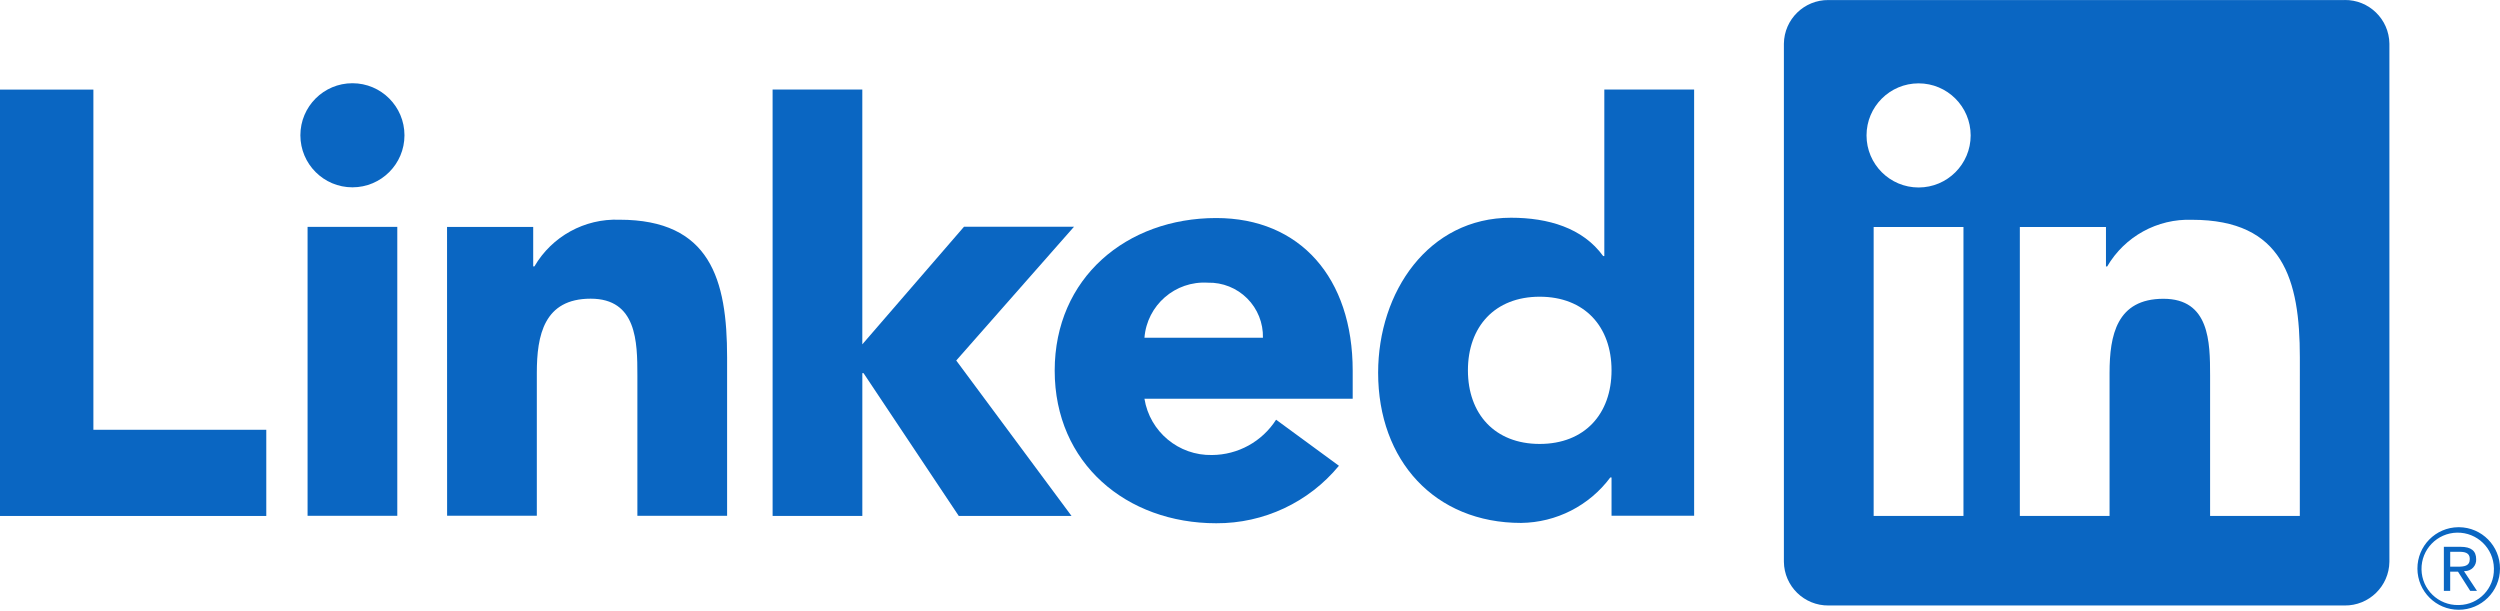
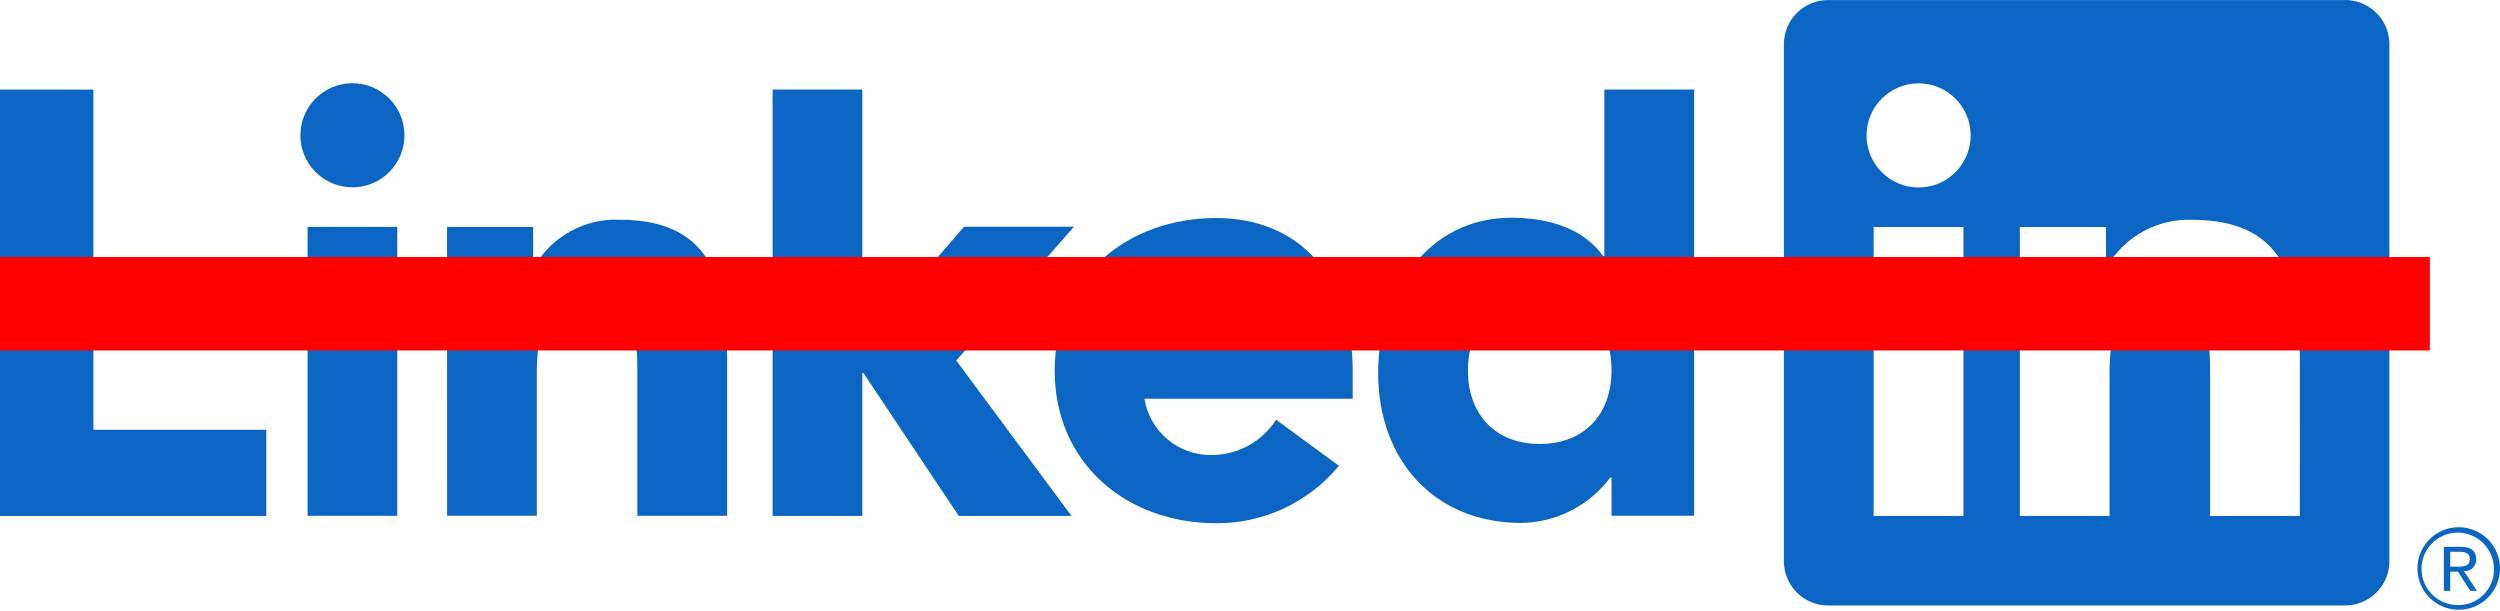
<svg xmlns="http://www.w3.org/2000/svg" id="Group_1280" data-name="Group 1280" width="267.504" height="65.326" viewBox="0 0 267.504 65.326">
  <path id="Path_2525" data-name="Path 2525" d="M1165,274.515a1.2,1.2,0,0,0,1.21-1.269c0-.9-.543-1.33-1.657-1.33h-1.8v4.712h.677v-2.054h.832l.019.025,1.291,2.029h.724l-1.389-2.1Zm-.783-.472h-.785V272.45h.995c.514,0,1.1.084,1.1.757,0,.774-.593.836-1.314.836" transform="translate(-901.256 -213.406)" fill="#0a66c2" />
  <path id="Path_2514" data-name="Path 2514" d="M203.8,92.5h9.993v36.4h18.5v9.222H203.8Z" transform="translate(-203.8 -82.913)" fill="#0a66c2" />
  <path id="Path_2515" data-name="Path 2515" d="M322.443,105.384h9.6V136.3h-9.6Zm4.8-15.37a5.569,5.569,0,1,1-5.57,5.569,5.569,5.569,0,0,1,5.57-5.569" transform="translate(-289.532 -81.108)" fill="#0a66c2" />
  <path id="Path_2516" data-name="Path 2516" d="M506.953,92.486h9.6v27.265l10.88-12.583h11.77l-12.6,14.313,12.335,16.63H526.872l-10.191-15.282h-.126v15.28h-9.6Z" transform="translate(-424.284 -82.906)" fill="#0a66c2" />
  <path id="Path_2517" data-name="Path 2517" d="M379.2,144.337h9.219v4.225h.131a10.085,10.085,0,0,1,9.09-4.994c9.735,0,11.527,6.405,11.527,14.726v16.954h-9.6V160.217c0-3.588-.066-8.2-5-8.2-4.99,0-5.76,3.907-5.76,7.939v15.288h-9.6Z" transform="translate(-331.366 -120.058)" fill="#0a66c2" />
  <path id="Path_2518" data-name="Path 2518" d="M639.93,155.719a5.756,5.756,0,0,0-5.894-5.89,6.406,6.406,0,0,0-6.784,5.89Zm8.132,13.7a16.909,16.909,0,0,1-13.128,6.151c-9.6,0-17.286-6.408-17.286-16.331s7.685-16.328,17.286-16.328c8.973,0,14.6,6.4,14.6,16.328v3.01H627.252a7.171,7.171,0,0,0,7.235,6.019,8.193,8.193,0,0,0,6.851-3.778Z" transform="translate(-504.794 -119.581)" fill="#0a66c2" />
  <path id="Path_2519" data-name="Path 2519" d="M761.844,114.645c-4.8,0-7.68,3.205-7.68,7.875s2.879,7.878,7.68,7.878,7.687-3.2,7.687-7.878-2.881-7.875-7.687-7.875m16.525,23.437h-8.838v-4.1H769.4a12.071,12.071,0,0,1-9.544,4.868c-9.224,0-15.3-6.657-15.3-16.071,0-8.646,5.377-16.585,14.216-16.585,3.973,0,7.684,1.087,9.861,4.1h.126V92.473h9.609Z" transform="translate(-597.094 -82.896)" fill="#0a66c2" />
  <path id="Path_2520" data-name="Path 2520" d="M958.98,112.559h-9.6V97.525c0-3.585-.064-8.2-4.993-8.2-5,0-5.765,3.906-5.765,7.939v15.294h-9.6V81.642h9.216v4.225h.129a10.1,10.1,0,0,1,9.093-4.994c9.73,0,11.524,6.4,11.524,14.726ZM918.19,77.416a5.571,5.571,0,1,1,5.57-5.572,5.571,5.571,0,0,1-5.57,5.572m4.8,35.143h-9.61V81.642h9.61Zm40.776-55.2h-55.21a4.728,4.728,0,0,0-4.781,4.67v55.439a4.731,4.731,0,0,0,4.781,4.675h55.21a4.741,4.741,0,0,0,4.8-4.675V62.025a4.738,4.738,0,0,0-4.8-4.67" transform="translate(-712.896 -57.355)" fill="#0a66c2" />
  <path id="Path_2526" data-name="Path 2526" d="M1156.525,264.22a4.418,4.418,0,1,0,.085,0h-.085m0,8.33a3.874,3.874,0,1,1,3.809-3.938c0,.022,0,.043,0,.065a3.791,3.791,0,0,1-3.708,3.871h-.1" transform="translate(-893.482 -207.809)" fill="#0a66c2" />
+   <line x1="0" x2="260" y1="32.5" y2="32.5" stroke="red" stroke-width="10" />
</svg>
